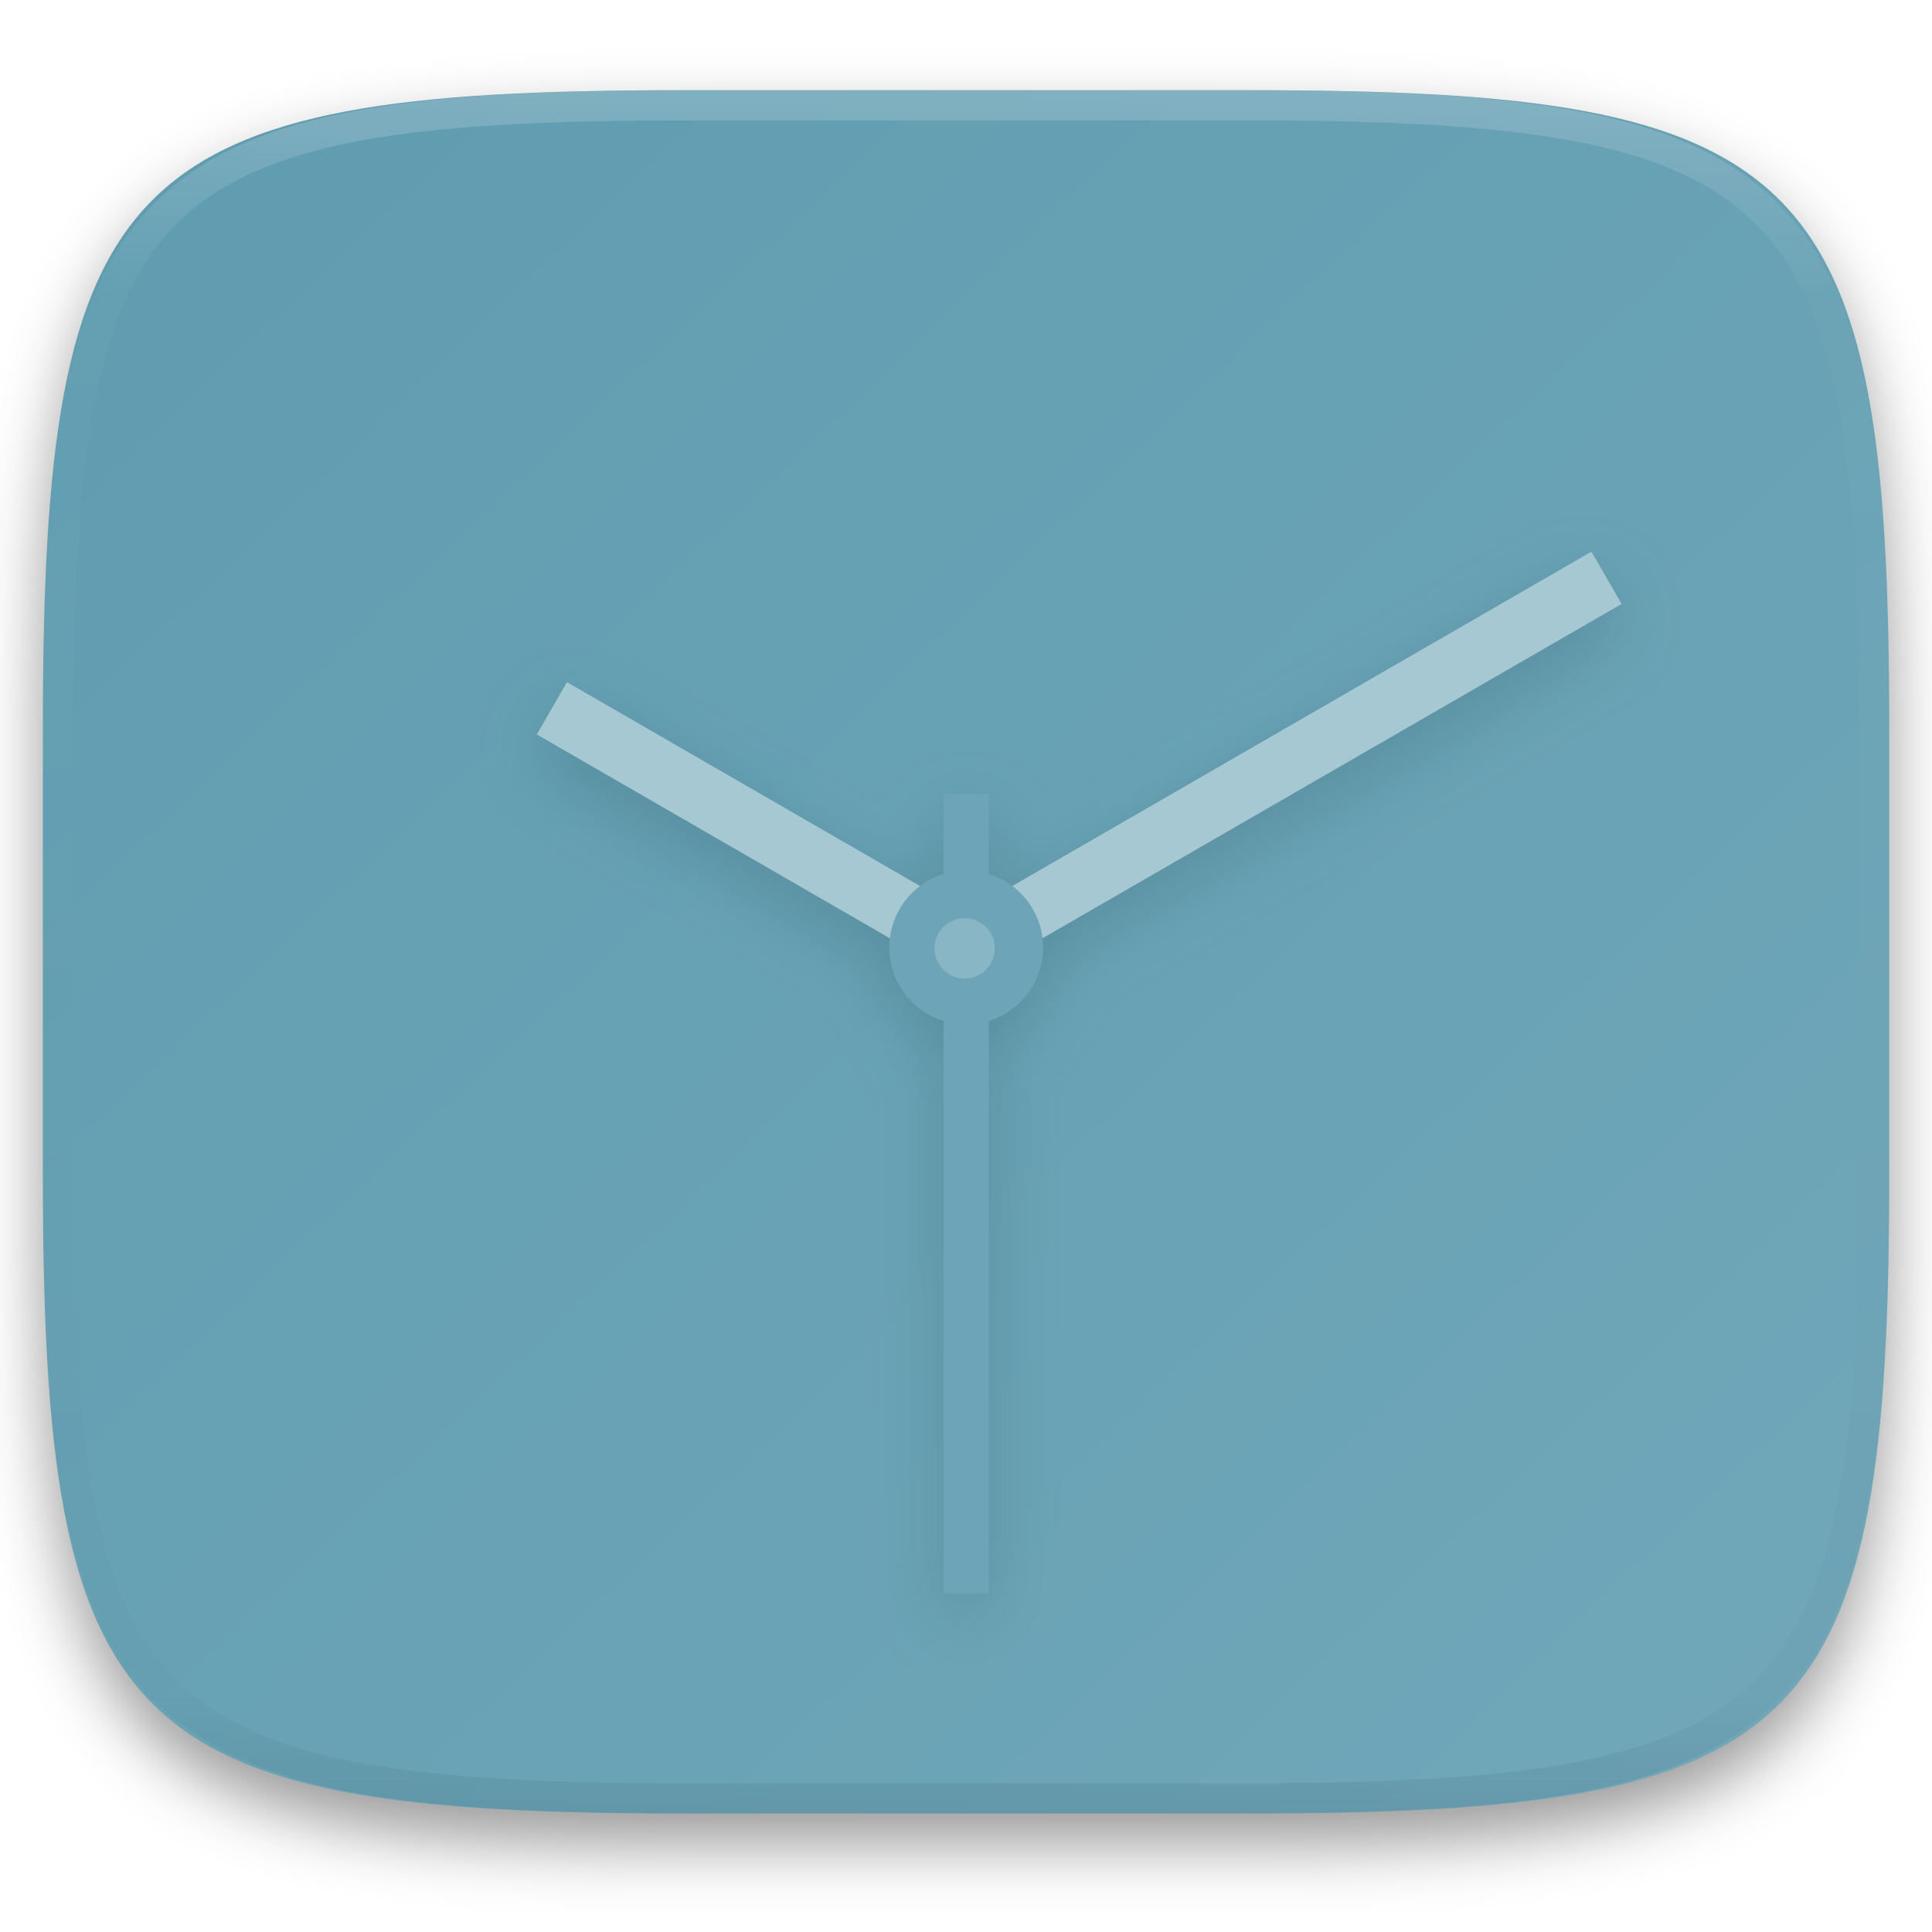
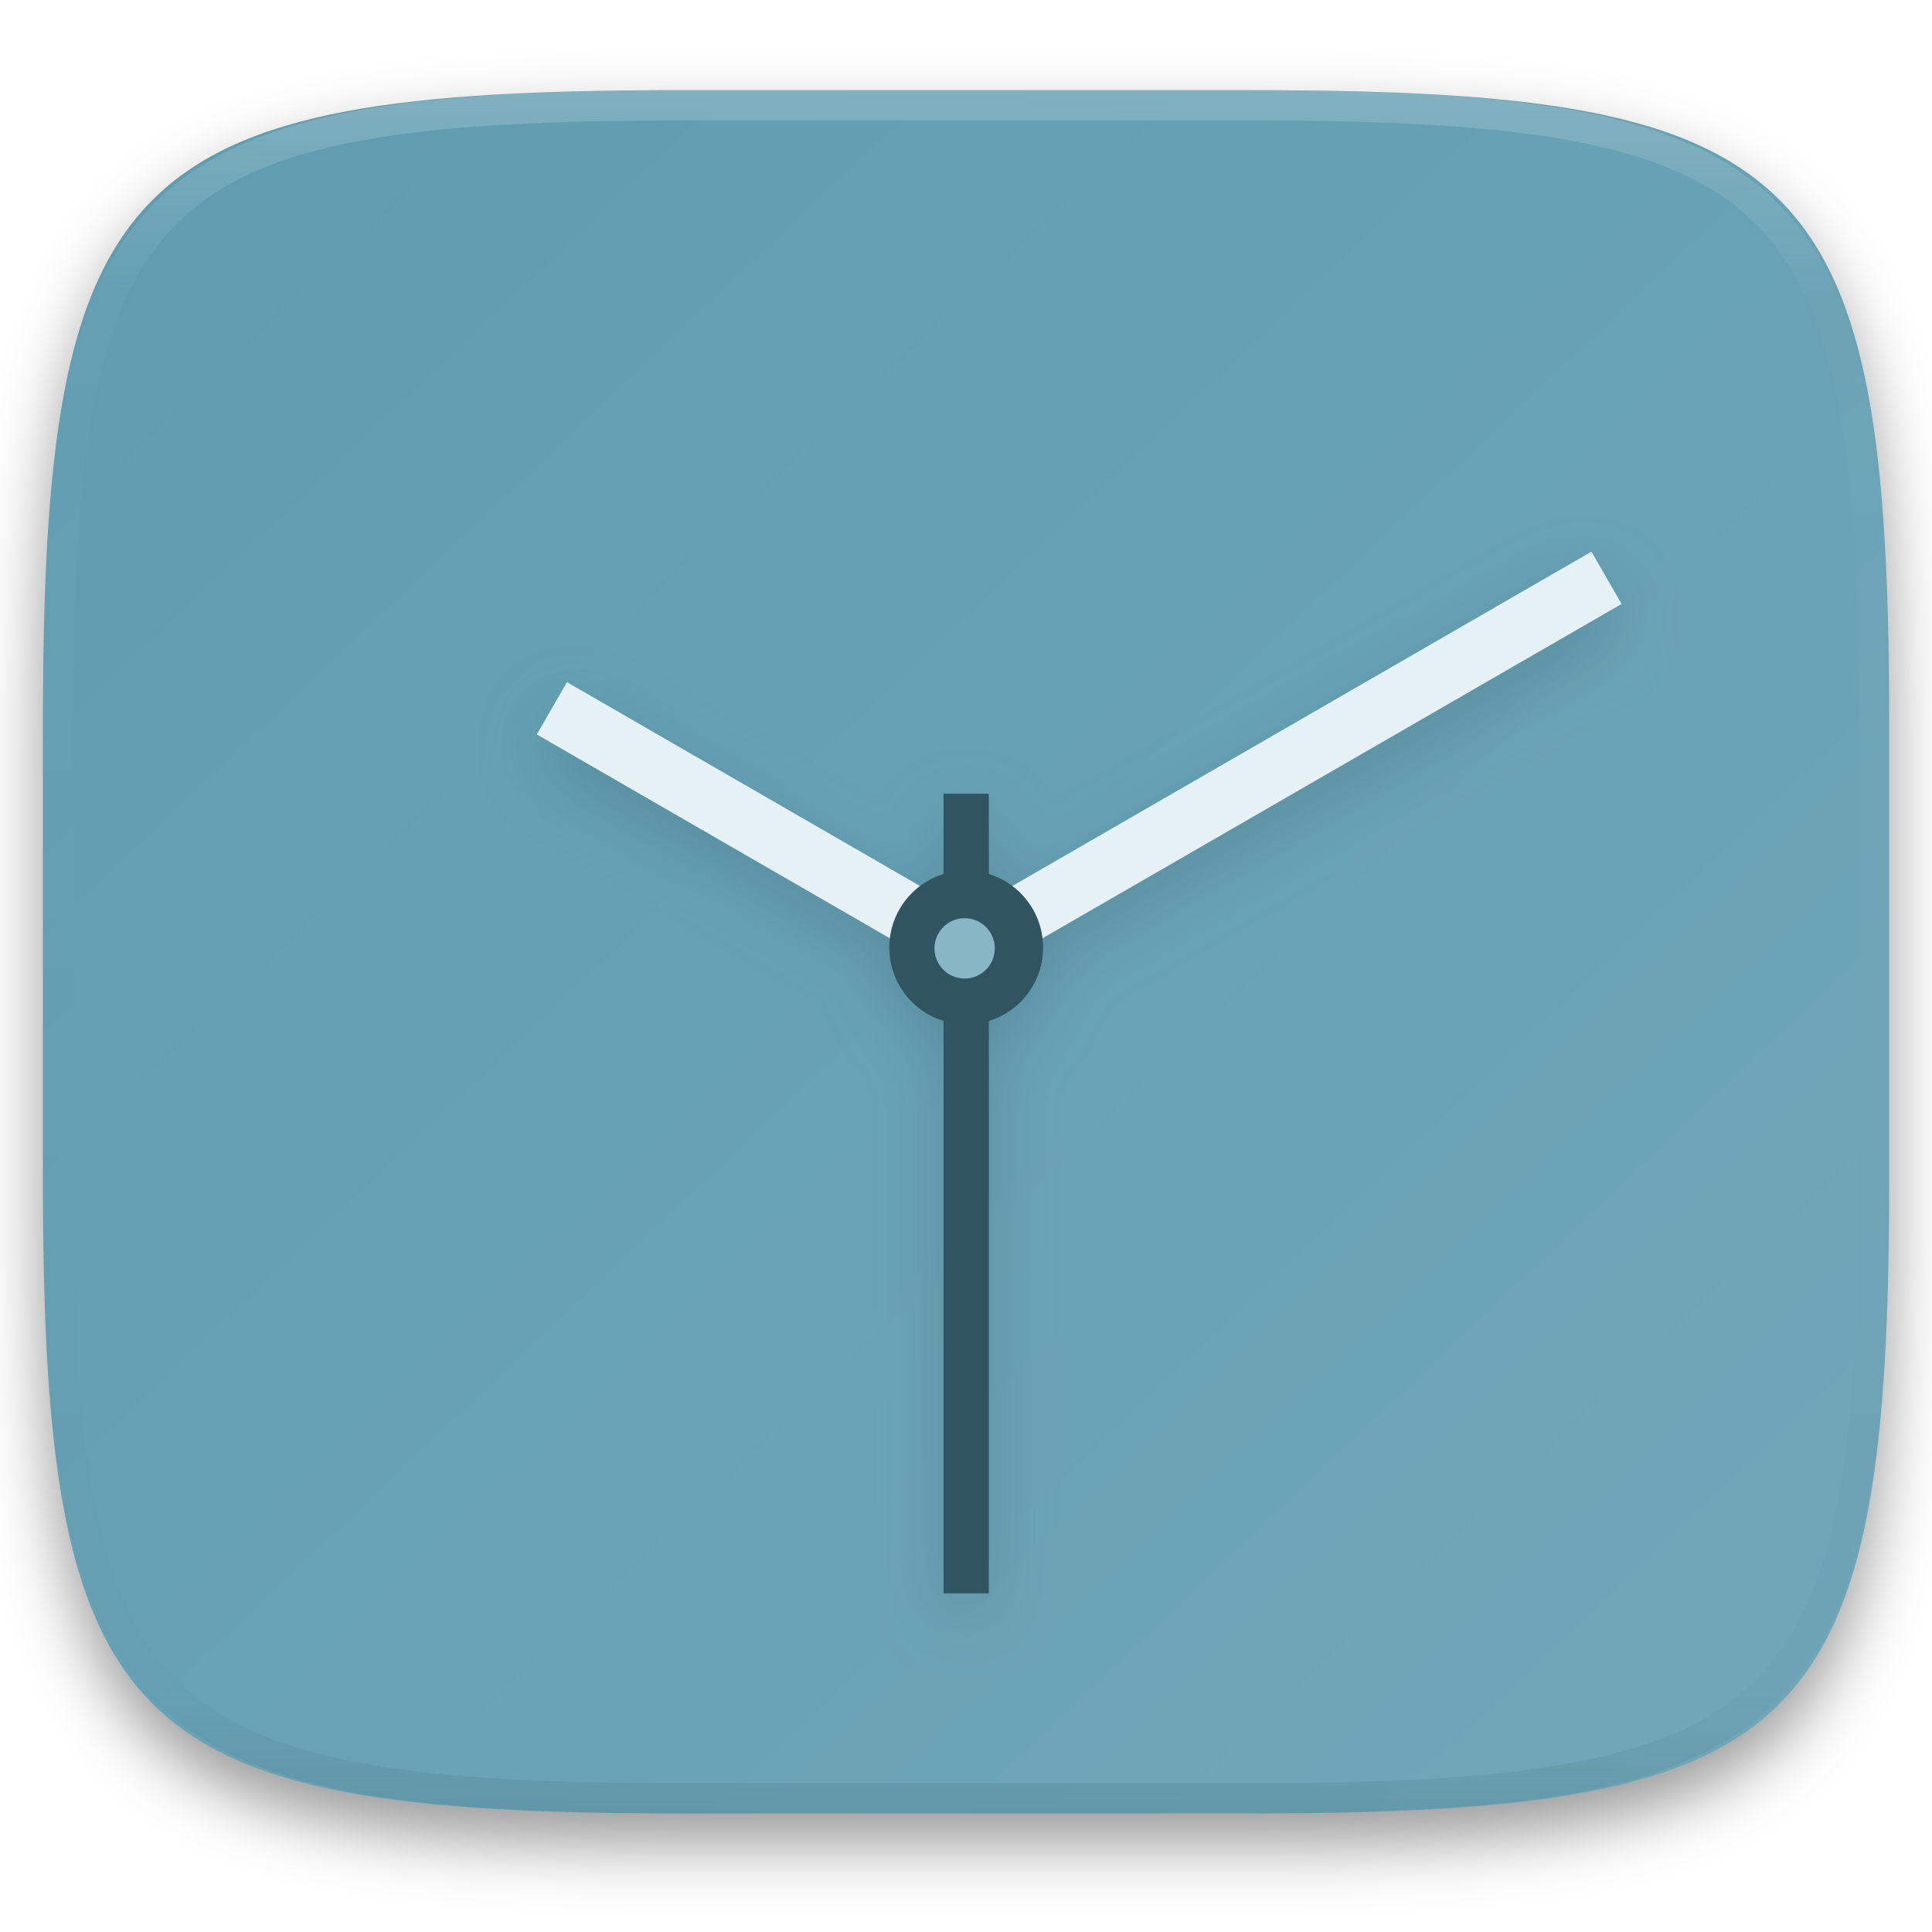
<svg xmlns="http://www.w3.org/2000/svg" style="isolation:isolate" width="256" height="256" viewBox="0 0 256 256">
  <defs>
    <filter id="xTuIX4r4ZizJHLM4IK3K9P5bMVoVyKIQ" width="400%" height="400%" x="-200%" y="-200%" color-interpolation-filters="sRGB" filterUnits="objectBoundingBox">
      <feGaussianBlur in="SourceGraphic" stdDeviation="4.294" />
      <feOffset dx="0" dy="4" result="pf_100_offsetBlur" />
      <feFlood flood-opacity=".4" />
      <feComposite in2="pf_100_offsetBlur" operator="in" result="pf_100_dropShadow" />
      <feBlend in="SourceGraphic" in2="pf_100_dropShadow" mode="normal" />
    </filter>
  </defs>
  <g filter="url(#xTuIX4r4ZizJHLM4IK3K9P5bMVoVyKIQ)">
    <linearGradient id="_lgradient_0" x1=".978" x2="-.023" y1="1.003" y2=".022" gradientTransform="matrix(244.6483,0,0,228.3384,5.681691,11.95)" gradientUnits="userSpaceOnUse">
      <stop offset="0%" style="stop-color:#71a7b9" />
      <stop offset="100%" style="stop-color:#5f9cb0" />
    </linearGradient>
    <path fill="url(#_lgradient_0)" d="M 165.691 11.95 C 239.746 11.95 250.33 22.507 250.33 96.494 L 250.33 155.745 C 250.33 229.731 239.746 240.288 165.691 240.288 L 90.321 240.288 C 16.265 240.288 5.682 229.731 5.682 155.745 L 5.682 96.494 C 5.682 22.507 16.265 11.95 90.321 11.95 L 165.691 11.95 Z" />
  </g>
  <g opacity=".4">
    <linearGradient id="_lgradient_1" x1=".517" x2=".517" y1="0" y2="1" gradientTransform="matrix(244.65,0,0,228.34,5.68,11.95)" gradientUnits="userSpaceOnUse">
      <stop offset="0%" style="stop-color:#b0ced8" />
      <stop offset="12.5%" stop-opacity=".098" style="stop-color:#b0ced8" />
      <stop offset="92.5%" stop-opacity=".098" style="stop-color:#365f6d" />
      <stop offset="100%" stop-opacity=".498" style="stop-color:#365f6d" />
    </linearGradient>
    <path fill="url(#_lgradient_1)" fill-rule="evenodd" d="M 165.068 11.951 C 169.396 11.941 173.724 11.991 178.052 12.089 C 181.927 12.167 185.803 12.315 189.678 12.541 C 193.131 12.737 196.583 13.022 200.026 13.395 C 203.085 13.73 206.144 14.181 209.174 14.741 C 211.889 15.243 214.574 15.881 217.22 16.657 C 219.62 17.355 221.971 18.219 224.243 19.241 C 226.358 20.184 228.384 21.304 230.302 22.591 C 232.142 23.829 233.863 25.244 235.437 26.806 C 237.001 28.378 238.417 30.088 239.656 31.925 C 240.945 33.841 242.066 35.865 243.02 37.967 C 244.043 40.247 244.909 42.585 245.617 44.972 C 246.394 47.615 247.034 50.297 247.535 53.009 C 248.096 56.035 248.548 59.081 248.883 62.136 C 249.257 65.575 249.542 69.014 249.739 72.462 C 249.965 76.323 250.112 80.194 250.201 84.055 C 250.289 88.378 250.339 92.701 250.329 97.014 L 250.329 155.226 C 250.339 159.549 250.289 163.862 250.201 168.185 C 250.112 172.056 249.965 175.917 249.739 179.778 C 249.542 183.226 249.257 186.675 248.883 190.104 C 248.548 193.159 248.096 196.215 247.535 199.241 C 247.034 201.943 246.394 204.625 245.617 207.268 C 244.909 209.655 244.043 212.003 243.02 214.273 C 242.066 216.385 240.945 218.399 239.656 220.315 C 238.417 222.152 237.001 223.872 235.437 225.434 C 233.863 226.996 232.142 228.411 230.302 229.649 C 228.384 230.936 226.358 232.056 224.243 232.999 C 221.971 234.021 219.62 234.885 217.22 235.593 C 214.574 236.369 211.889 237.007 209.174 237.499 C 206.144 238.068 203.085 238.51 200.026 238.845 C 196.583 239.218 193.131 239.503 189.678 239.699 C 185.803 239.925 181.927 240.073 178.052 240.161 C 173.724 240.249 169.396 240.299 165.068 240.289 L 90.942 240.289 C 86.614 240.299 82.286 240.249 77.958 240.161 C 74.083 240.073 70.207 239.925 66.332 239.699 C 62.879 239.503 59.427 239.218 55.984 238.845 C 52.925 238.51 49.866 238.068 46.836 237.499 C 44.121 237.007 41.436 236.369 38.79 235.593 C 36.39 234.885 34.039 234.021 31.767 232.999 C 29.652 232.056 27.626 230.936 25.708 229.649 C 23.868 228.411 22.147 226.996 20.573 225.434 C 19.009 223.872 17.593 222.152 16.354 220.315 C 15.065 218.399 13.944 216.385 12.99 214.273 C 11.967 212.003 11.101 209.655 10.393 207.268 C 9.616 204.625 8.976 201.943 8.475 199.241 C 7.914 196.215 7.462 193.159 7.127 190.104 C 6.753 186.675 6.468 183.226 6.271 179.778 C 6.045 175.917 5.898 172.056 5.809 168.185 C 5.721 163.862 5.671 159.549 5.681 155.226 L 5.681 97.014 C 5.671 92.701 5.721 88.378 5.809 84.055 C 5.898 80.194 6.045 76.323 6.271 72.462 C 6.468 69.014 6.753 65.575 7.127 62.136 C 7.462 59.081 7.914 56.035 8.475 53.009 C 8.976 50.297 9.616 47.615 10.393 44.972 C 11.101 42.585 11.967 40.247 12.99 37.967 C 13.944 35.865 15.065 33.841 16.354 31.925 C 17.593 30.088 19.009 28.378 20.573 26.806 C 22.147 25.244 23.868 23.829 25.708 22.591 C 27.626 21.304 29.652 20.184 31.767 19.241 C 34.039 18.219 36.39 17.355 38.79 16.657 C 41.436 15.881 44.121 15.243 46.836 14.741 C 49.866 14.181 52.925 13.73 55.984 13.395 C 59.427 13.022 62.879 12.737 66.332 12.541 C 70.207 12.315 74.083 12.167 77.958 12.089 C 82.286 11.991 86.614 11.941 90.942 11.951 L 165.068 11.951 Z M 165.078 15.96 C 169.376 15.95 173.675 15.999 177.973 16.087 C 181.8 16.176 185.626 16.323 189.452 16.539 C 192.836 16.736 196.219 17.011 199.583 17.384 C 202.554 17.699 205.515 18.131 208.446 18.681 C 211.023 19.153 213.58 19.762 216.099 20.499 C 218.322 21.147 220.495 21.953 222.6 22.896 C 224.509 23.751 226.338 24.763 228.069 25.922 C 229.692 27.013 231.207 28.26 232.594 29.646 C 233.981 31.031 235.23 32.544 236.332 34.165 C 237.492 35.894 238.506 37.712 239.361 39.608 C 240.306 41.72 241.112 43.892 241.761 46.102 C 242.509 48.617 243.109 51.162 243.591 53.736 C 244.132 56.664 244.565 59.611 244.889 62.578 C 245.263 65.938 245.539 69.308 245.735 72.688 C 245.952 76.51 246.109 80.322 246.188 84.144 C 246.276 88.437 246.325 92.721 246.325 97.014 C 246.325 97.014 246.325 97.014 246.325 97.014 L 246.325 155.226 C 246.325 155.226 246.325 155.226 246.325 155.226 C 246.325 159.519 246.276 163.803 246.188 168.096 C 246.109 171.918 245.952 175.74 245.735 179.552 C 245.539 182.932 245.263 186.302 244.889 189.672 C 244.565 192.629 244.132 195.576 243.591 198.504 C 243.109 201.078 242.509 203.623 241.761 206.138 C 241.112 208.358 240.306 210.52 239.361 212.632 C 238.506 214.528 237.492 216.356 236.332 218.075 C 235.23 219.706 233.981 221.219 232.594 222.604 C 231.207 223.98 229.692 225.227 228.069 226.318 C 226.338 227.477 224.509 228.489 222.6 229.344 C 220.495 230.297 218.322 231.093 216.099 231.741 C 213.58 232.478 211.023 233.087 208.446 233.559 C 205.515 234.109 202.554 234.541 199.583 234.865 C 196.219 235.229 192.836 235.514 189.452 235.701 C 185.626 235.917 181.8 236.074 177.973 236.153 C 173.675 236.251 169.376 236.29 165.078 236.29 C 165.078 236.29 165.078 236.29 165.068 236.29 L 90.942 236.29 C 90.932 236.29 90.932 236.29 90.932 236.29 C 86.634 236.29 82.335 236.251 78.037 236.153 C 74.21 236.074 70.384 235.917 66.558 235.701 C 63.174 235.514 59.791 235.229 56.427 234.865 C 53.456 234.541 50.495 234.109 47.564 233.559 C 44.987 233.087 42.43 232.478 39.911 231.741 C 37.688 231.093 35.515 230.297 33.41 229.344 C 31.501 228.489 29.672 227.477 27.941 226.318 C 26.318 225.227 24.803 223.98 23.416 222.604 C 22.029 221.219 20.78 219.706 19.678 218.075 C 18.518 216.356 17.504 214.528 16.649 212.632 C 15.704 210.52 14.898 208.358 14.249 206.138 C 13.501 203.623 12.901 201.078 12.419 198.504 C 11.878 195.576 11.445 192.629 11.121 189.672 C 10.747 186.302 10.472 182.932 10.275 179.552 C 10.058 175.74 9.901 171.918 9.822 168.096 C 9.734 163.803 9.685 159.519 9.685 155.226 C 9.685 155.226 9.685 155.226 9.685 155.226 L 9.685 97.014 C 9.685 97.014 9.685 97.014 9.685 97.014 C 9.685 92.721 9.734 88.437 9.822 84.144 C 9.901 80.322 10.058 76.51 10.275 72.688 C 10.472 69.308 10.747 65.938 11.121 62.578 C 11.445 59.611 11.878 56.664 12.419 53.736 C 12.901 51.162 13.501 48.617 14.249 46.102 C 14.898 43.892 15.704 41.72 16.649 39.608 C 17.504 37.712 18.518 35.894 19.678 34.165 C 20.78 32.544 22.029 31.031 23.416 29.646 C 24.803 28.26 26.318 27.013 27.941 25.922 C 29.672 24.763 31.501 23.751 33.41 22.896 C 35.515 21.953 37.688 21.147 39.911 20.499 C 42.43 19.762 44.987 19.153 47.564 18.681 C 50.495 18.131 53.456 17.699 56.427 17.384 C 59.791 17.011 63.174 16.736 66.558 16.539 C 70.384 16.323 74.21 16.176 78.037 16.087 C 82.335 15.999 86.634 15.95 90.932 15.96 C 90.932 15.96 90.932 15.96 90.942 15.96 L 165.068 15.96 C 165.078 15.96 165.078 15.96 165.078 15.96 Z" />
  </g>
  <g>
    <defs>
      <filter id="SFq2FQy1tlKD9lAxh00bUkYdZzEW45QI" width="400%" height="400%" x="-200%" y="-200%" color-interpolation-filters="sRGB" filterUnits="objectBoundingBox">
        <feGaussianBlur stdDeviation="4.294" />
      </filter>
    </defs>
    <g opacity=".4" filter="url(#SFq2FQy1tlKD9lAxh00bUkYdZzEW45QI)">
      <path fill="#3e6d7d" d="M 138.14 127.324 L 214.872 83.025 L 210.874 76.099 L 210.874 76.099 L 134.138 120.4 C 133.21 119.702 132.158 119.159 131.022 118.809 L 131.022 108.17 L 125.025 108.17 L 125.025 118.811 C 123.89 119.161 122.839 119.704 121.911 120.402 L 75.125 93.389 L 71.127 100.315 L 117.911 127.326 C 117.863 127.727 117.838 128.135 117.838 128.549 C 117.838 133.127 120.865 137.004 125.025 138.287 L 125.025 214.127 L 131.022 214.127 L 131.022 214.127 L 131.022 138.288 C 135.184 137.007 138.213 133.129 138.213 128.549 C 138.213 128.134 138.189 127.726 138.14 127.324 Z" />
    </g>
    <g>
-       <path fill="#a6c8d3" d="M 210.874 73.099 L 214.872 80.025 L 128.024 130.165 L 71.127 97.315 L 75.125 90.389 L 128.024 120.931 L 210.874 73.099 L 210.874 73.099 Z" />
-       <circle fill="#6da4b7" cx="128.026" cy="125.549" r="10.188" vector-effect="non-scaling-stroke" />
-       <path fill="#6da4b7" d="M 131.022 211.127 L 125.025 211.127 L 125.025 105.17 L 131.022 105.17 L 131.022 211.127 L 131.022 211.127 Z" />
+       <path fill="#e6f1f5" d="M 210.874 73.099 L 214.872 80.025 L 128.024 130.165 L 71.127 97.315 L 75.125 90.389 L 128.024 120.931 L 210.874 73.099 L 210.874 73.099 Z" />
+       <circle fill="#305460" cx="128.026" cy="125.549" r="10.188" vector-effect="non-scaling-stroke" />
+       <path fill="#305460" d="M 131.022 211.127 L 125.025 211.127 L 125.025 105.17 L 131.022 105.17 L 131.022 211.127 L 131.022 211.127 Z" />
      <circle fill="#89b6c5" cx="127.819" cy="125.665" r="3.998" vector-effect="non-scaling-stroke" />
    </g>
  </g>
</svg>
